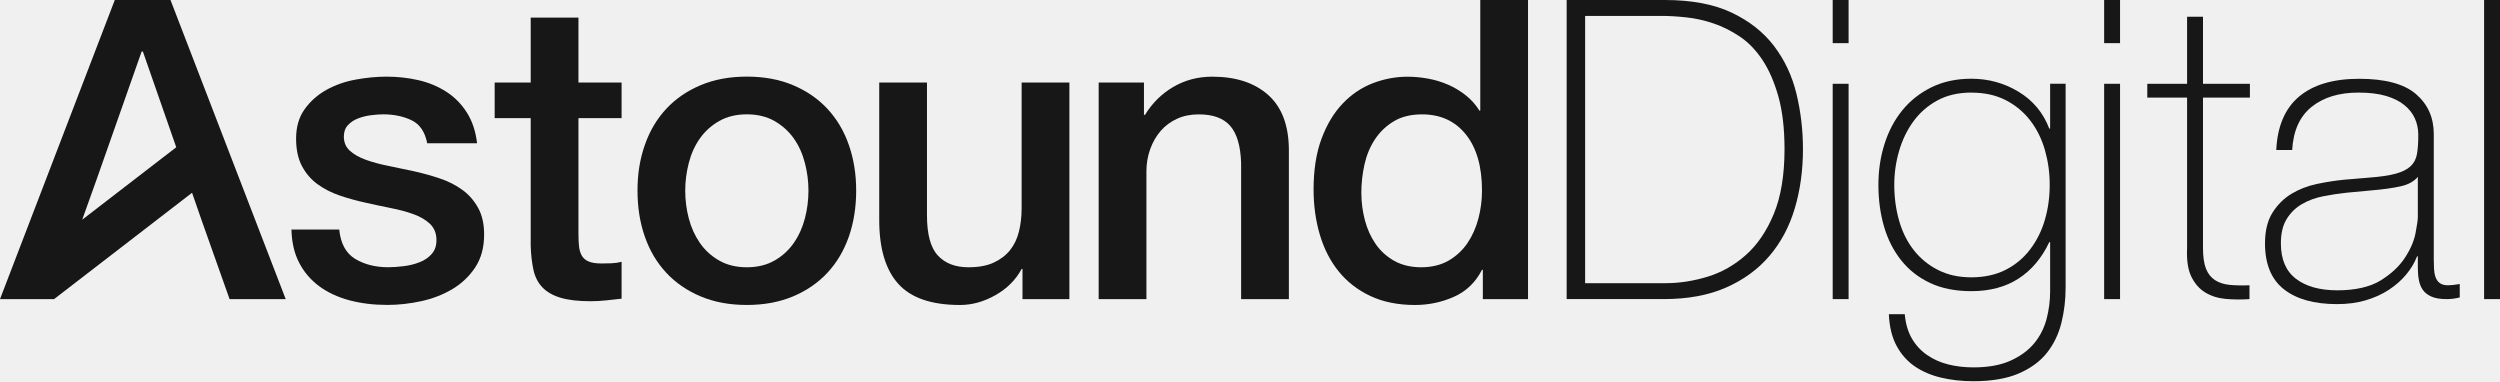
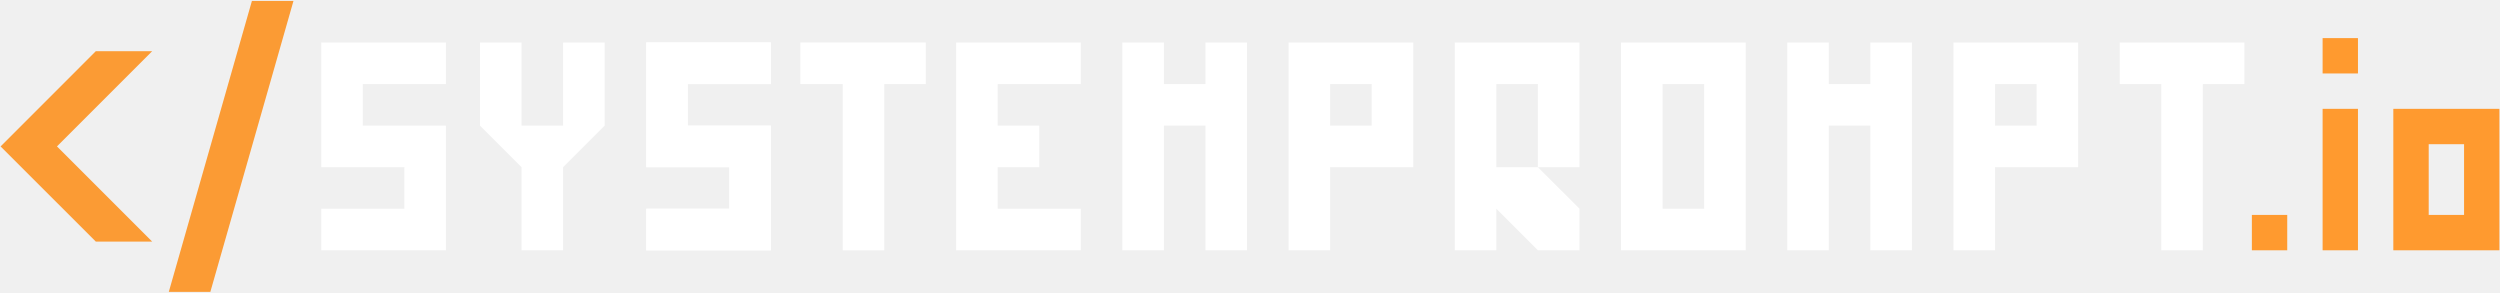
- <svg xmlns="http://www.w3.org/2000/svg" id="Layer_1" data-name="Layer 1" version="1.1" viewBox="0 0 770.11 117.43">
-   <defs>
-     <style>
-       .cls-1 {
-         fill: #171717;
-         stroke-width: 0px;
-       }
-     </style>
-   </defs>
-   <path class="cls-1" d="M52.52,0h-17.16L0,92.14h16.65s42.51-32.76,42.51-32.76l2.91,8.37,8.65,24.39h17.29L52.52,0ZM43.62,15.87h.39l10.28,29.49-28.97,22.32,4.37-12.2,13.94-39.61Z" />
-   <path class="cls-1" d="M104.5,70.71c.43,4.3,2.06,7.31,4.9,9.03,2.84,1.72,6.24,2.58,10.19,2.58,1.37,0,2.95-.11,4.71-.32,1.76-.21,3.42-.62,4.97-1.23,1.55-.6,2.82-1.48,3.81-2.65.99-1.16,1.44-2.69,1.36-4.58-.09-1.89-.77-3.44-2.06-4.65-1.29-1.2-2.95-2.17-4.97-2.9-2.02-.73-4.32-1.36-6.9-1.87-2.58-.52-5.21-1.07-7.87-1.68-2.75-.6-5.4-1.33-7.94-2.19-2.54-.86-4.82-2.02-6.84-3.48-2.02-1.46-3.64-3.33-4.84-5.61-1.21-2.28-1.81-5.1-1.81-8.45,0-3.61.88-6.65,2.65-9.1,1.76-2.45,4-4.43,6.71-5.94,2.71-1.5,5.72-2.56,9.03-3.16,3.31-.6,6.47-.9,9.49-.9,3.44,0,6.73.37,9.87,1.1,3.14.73,5.98,1.92,8.52,3.55,2.54,1.64,4.65,3.76,6.32,6.39,1.68,2.63,2.73,5.79,3.16,9.48h-15.36c-.69-3.53-2.3-5.89-4.84-7.1-2.54-1.2-5.44-1.81-8.71-1.81-1.03,0-2.26.09-3.68.26-1.42.17-2.75.5-4,.97-1.25.47-2.3,1.16-3.16,2.06-.86.9-1.29,2.09-1.29,3.55,0,1.81.62,3.27,1.87,4.39,1.25,1.12,2.88,2.04,4.9,2.77,2.02.73,4.32,1.36,6.9,1.87,2.58.52,5.25,1.08,8,1.68,2.67.6,5.29,1.33,7.87,2.19,2.58.86,4.88,2.02,6.9,3.48,2.02,1.46,3.66,3.31,4.9,5.55,1.25,2.24,1.87,4.99,1.87,8.26,0,3.96-.9,7.31-2.71,10.07-1.81,2.75-4.15,4.99-7.03,6.71-2.88,1.72-6.09,2.97-9.61,3.74-3.53.77-7.01,1.16-10.45,1.16-4.22,0-8.11-.47-11.68-1.42-3.57-.95-6.67-2.39-9.29-4.32-2.63-1.94-4.69-4.34-6.19-7.23-1.51-2.88-2.3-6.3-2.39-10.26h14.71Z" />
-   <path class="cls-1" d="M152.38,25.42h11.1V5.42h14.71v20h13.29v10.97h-13.29v35.61c0,1.55.06,2.88.19,4,.13,1.12.43,2.06.9,2.84.47.77,1.18,1.36,2.13,1.74.95.39,2.24.58,3.87.58,1.03,0,2.06-.02,3.1-.06,1.03-.04,2.06-.19,3.1-.45v11.36c-1.64.17-3.23.34-4.77.52-1.55.17-3.14.26-4.77.26-3.87,0-6.99-.37-9.36-1.1-2.37-.73-4.22-1.81-5.55-3.23-1.34-1.42-2.24-3.2-2.71-5.36-.47-2.15-.75-4.6-.84-7.35v-39.36h-11.1v-10.97Z" />
-   <path class="cls-1" d="M230.06,93.94c-5.34,0-10.09-.88-14.26-2.65-4.17-1.76-7.7-4.19-10.58-7.29-2.88-3.1-5.08-6.79-6.58-11.1-1.51-4.3-2.26-9.03-2.26-14.2s.75-9.76,2.26-14.06c1.5-4.3,3.7-8,6.58-11.1,2.88-3.1,6.41-5.53,10.58-7.29,4.17-1.76,8.92-2.65,14.26-2.65s10.09.88,14.26,2.65c4.17,1.76,7.7,4.19,10.58,7.29,2.88,3.1,5.08,6.8,6.58,11.1,1.5,4.3,2.26,8.99,2.26,14.06s-.75,9.89-2.26,14.2c-1.51,4.3-3.7,8-6.58,11.1-2.88,3.1-6.41,5.53-10.58,7.29-4.17,1.76-8.93,2.65-14.26,2.65ZM230.06,82.33c3.27,0,6.11-.69,8.52-2.07,2.41-1.37,4.39-3.18,5.94-5.42,1.55-2.24,2.69-4.75,3.42-7.55.73-2.79,1.1-5.66,1.1-8.58s-.37-5.68-1.1-8.52c-.73-2.84-1.87-5.35-3.42-7.55-1.55-2.19-3.53-3.98-5.94-5.36-2.41-1.37-5.25-2.06-8.52-2.06s-6.11.69-8.52,2.06c-2.41,1.38-4.39,3.16-5.94,5.36-1.55,2.19-2.69,4.71-3.42,7.55-.73,2.84-1.1,5.68-1.1,8.52s.36,5.79,1.1,8.58c.73,2.8,1.87,5.31,3.42,7.55,1.55,2.24,3.53,4.05,5.94,5.42,2.41,1.38,5.25,2.07,8.52,2.07Z" />
-   <path class="cls-1" d="M329.42,92.14h-14.45v-9.29h-.26c-1.81,3.36-4.5,6.05-8.07,8.07-3.57,2.02-7.21,3.03-10.9,3.03-8.78,0-15.12-2.17-19.03-6.52-3.92-4.34-5.87-10.9-5.87-19.68V25.42h14.71v40.91c0,5.85,1.12,9.98,3.36,12.39,2.24,2.41,5.38,3.61,9.42,3.61,3.1,0,5.68-.47,7.74-1.42,2.06-.95,3.74-2.21,5.03-3.81,1.29-1.59,2.21-3.5,2.77-5.74.56-2.24.84-4.65.84-7.23V25.42h14.71v66.71Z" />
-   <path class="cls-1" d="M338.45,25.42h13.94v9.81l.26.26c2.24-3.7,5.16-6.6,8.77-8.71,3.61-2.11,7.61-3.16,12-3.16,7.31,0,13.07,1.89,17.29,5.68,4.21,3.79,6.32,9.46,6.32,17.03v45.81h-14.71v-41.94c-.17-5.25-1.29-9.05-3.36-11.42-2.06-2.37-5.29-3.55-9.68-3.55-2.5,0-4.73.45-6.71,1.36-1.98.9-3.66,2.15-5.03,3.74-1.38,1.59-2.45,3.46-3.23,5.61-.77,2.15-1.16,4.43-1.16,6.84v39.36h-14.71V25.42Z" />
-   <path class="cls-1" d="M470.72,92.14h-13.94v-9.03h-.26c-1.98,3.87-4.86,6.65-8.65,8.32-3.79,1.68-7.79,2.52-12,2.52-5.25,0-9.83-.93-13.74-2.77-3.92-1.85-7.16-4.36-9.74-7.55-2.58-3.18-4.52-6.95-5.81-11.29-1.29-4.34-1.94-9.01-1.94-14,0-6.02.82-11.23,2.45-15.61,1.63-4.39,3.81-8,6.52-10.84,2.71-2.84,5.81-4.92,9.29-6.26,3.48-1.33,7.03-2,10.65-2,2.06,0,4.17.19,6.32.58,2.15.39,4.21,1.01,6.19,1.87,1.98.86,3.81,1.96,5.48,3.29,1.68,1.33,3.07,2.9,4.19,4.71h.26V0h14.71v92.14ZM419.36,59.49c0,2.84.37,5.64,1.1,8.39.73,2.75,1.85,5.21,3.35,7.35,1.5,2.15,3.42,3.87,5.74,5.16,2.32,1.29,5.08,1.94,8.26,1.94s6.09-.69,8.45-2.07c2.36-1.37,4.3-3.18,5.81-5.42,1.5-2.24,2.62-4.75,3.35-7.55.73-2.79,1.1-5.66,1.1-8.58,0-7.4-1.66-13.16-4.97-17.29-3.31-4.13-7.81-6.19-13.48-6.19-3.44,0-6.35.71-8.71,2.13-2.37,1.42-4.3,3.27-5.81,5.55-1.51,2.28-2.58,4.86-3.23,7.74-.64,2.88-.97,5.83-.97,8.84Z" />
+ <svg xmlns="http://www.w3.org/2000/svg" viewBox="167 461 666 78" aria-hidden="true">
  <g>
-     <path class="cls-1" d="M482.61,0h30.2c8.26,0,15.12,1.29,20.58,3.87,5.46,2.58,9.83,6.02,13.1,10.32,3.27,4.3,5.57,9.21,6.9,14.71,1.33,5.51,2,11.18,2,17.03,0,6.54-.84,12.63-2.52,18.26-1.68,5.64-4.28,10.52-7.81,14.65-3.53,4.13-7.98,7.38-13.36,9.74-5.38,2.37-11.77,3.55-19.16,3.55h-29.94V0ZM513.06,87.23c4.3,0,8.62-.67,12.97-2,4.34-1.33,8.28-3.57,11.81-6.71,3.53-3.14,6.39-7.36,8.58-12.65,2.19-5.29,3.29-11.94,3.29-19.94,0-6.28-.63-11.66-1.87-16.13-1.25-4.47-2.88-8.24-4.9-11.29-2.02-3.05-4.35-5.46-6.97-7.23-2.63-1.76-5.34-3.12-8.13-4.06-2.8-.95-5.59-1.57-8.39-1.87-2.8-.3-5.31-.45-7.55-.45h-23.61v82.33h24.78Z" />
-     <path class="cls-1" d="M564.55,13.29V0h4.9v13.29h-4.9ZM564.55,92.14V25.81h4.9v66.33h-4.9Z" />
-     <path class="cls-1" d="M636.3,25.81v62.84c0,3.7-.43,7.29-1.29,10.77-.86,3.48-2.34,6.56-4.44,9.23-2.1,2.67-5,4.79-8.69,6.39-3.69,1.59-8.37,2.39-14.03,2.39-3.52,0-6.82-.37-9.91-1.1-3.09-.73-5.79-1.89-8.11-3.48-2.32-1.59-4.19-3.7-5.6-6.32-1.42-2.63-2.21-5.87-2.38-9.74h4.9c.26,2.92.99,5.42,2.19,7.48,1.2,2.07,2.77,3.76,4.71,5.1,1.94,1.33,4.11,2.3,6.52,2.9,2.41.6,4.99.9,7.74.9,4.56,0,8.37-.69,11.42-2.07,3.05-1.38,5.48-3.16,7.29-5.35s3.07-4.69,3.81-7.48c.73-2.8,1.1-5.61,1.1-8.45v-15.23h-.26c-2.32,4.9-5.48,8.65-9.48,11.23-4,2.58-8.84,3.87-14.52,3.87-4.9,0-9.14-.84-12.71-2.52-3.57-1.68-6.54-4-8.9-6.97-2.37-2.97-4.13-6.43-5.29-10.39s-1.74-8.26-1.74-12.9c0-4.39.62-8.56,1.87-12.52,1.25-3.96,3.07-7.42,5.48-10.39,2.41-2.97,5.4-5.33,8.97-7.1,3.57-1.76,7.68-2.65,12.32-2.65,5.25,0,10.09,1.33,14.52,4,4.43,2.67,7.59,6.45,9.48,11.36h.26v-13.81h4.77ZM607.26,28.52c-4.04,0-7.55.82-10.52,2.45-2.97,1.63-5.42,3.79-7.35,6.45-1.94,2.67-3.4,5.7-4.39,9.1-.99,3.4-1.48,6.86-1.48,10.39,0,3.87.49,7.55,1.48,11.03.99,3.48,2.49,6.52,4.52,9.1,2.02,2.58,4.52,4.63,7.49,6.13,2.97,1.51,6.39,2.26,10.26,2.26s7.57-.77,10.58-2.32c3.01-1.55,5.53-3.65,7.55-6.32,2.02-2.67,3.53-5.7,4.52-9.1.99-3.4,1.48-6.99,1.48-10.77s-.5-7.27-1.48-10.71c-.99-3.44-2.5-6.47-4.52-9.1-2.02-2.62-4.54-4.71-7.55-6.26-3.01-1.55-6.54-2.32-10.58-2.32Z" />
-     <path class="cls-1" d="M648.17,13.29V0h4.9v13.29h-4.9ZM648.17,92.14V25.81h4.9v66.33h-4.9Z" />
-     <path class="cls-1" d="M693.07,30.07h-14.45v46.33c0,2.67.3,4.77.9,6.32.6,1.55,1.53,2.73,2.77,3.55,1.25.82,2.75,1.31,4.52,1.48,1.76.17,3.81.22,6.13.13v4.26c-2.5.17-4.93.15-7.29-.06-2.37-.21-4.45-.86-6.26-1.94-1.81-1.07-3.25-2.69-4.32-4.84-1.08-2.15-1.53-5.12-1.35-8.9V30.07h-12.26v-4.26h12.26V5.16h4.9v20.65h14.45v4.26Z" />
-     <path class="cls-1" d="M744.82,78.97h-.26c-.77,1.98-1.89,3.85-3.36,5.61-1.46,1.76-3.25,3.33-5.35,4.71-2.11,1.38-4.5,2.45-7.16,3.23s-5.59,1.16-8.77,1.16c-7.06,0-12.52-1.53-16.39-4.58-3.87-3.05-5.81-7.76-5.81-14.13,0-3.87.77-7.03,2.32-9.48,1.55-2.45,3.5-4.39,5.87-5.81,2.36-1.42,4.99-2.43,7.87-3.03,2.88-.6,5.66-1.03,8.32-1.29l7.61-.64c3.53-.26,6.3-.67,8.32-1.23,2.02-.56,3.55-1.33,4.58-2.32,1.03-.99,1.68-2.26,1.94-3.81.26-1.55.39-3.48.39-5.81,0-1.81-.35-3.48-1.03-5.03-.69-1.55-1.76-2.92-3.23-4.13-1.46-1.2-3.35-2.15-5.68-2.84-2.32-.69-5.16-1.03-8.52-1.03-5.94,0-10.73,1.46-14.39,4.39-3.66,2.93-5.66,7.36-6,13.29h-4.9c.34-7.31,2.69-12.8,7.03-16.45,4.34-3.66,10.52-5.48,18.52-5.48s13.83,1.57,17.49,4.71c3.65,3.14,5.48,7.25,5.48,12.32v38.58c0,.95.02,1.89.07,2.84.04.95.19,1.81.45,2.58.26.77.69,1.4,1.29,1.87.6.47,1.46.71,2.58.71.86,0,2.06-.13,3.61-.39v4.13c-1.29.34-2.62.52-4,.52-1.98,0-3.55-.26-4.71-.77-1.16-.52-2.05-1.2-2.65-2.06-.6-.86-1.01-1.87-1.23-3.03-.22-1.16-.32-2.43-.32-3.81v-3.48ZM744.82,54.46c-1.21,1.46-3.03,2.45-5.48,2.97-2.45.52-5.19.9-8.2,1.16l-8.26.77c-2.41.26-4.82.62-7.23,1.1-2.41.47-4.58,1.27-6.52,2.39-1.94,1.12-3.51,2.65-4.71,4.58-1.21,1.93-1.81,4.45-1.81,7.55,0,4.9,1.55,8.54,4.65,10.9,3.1,2.37,7.35,3.55,12.77,3.55s10.02-1.01,13.29-3.03c3.27-2.02,5.76-4.34,7.48-6.97,1.72-2.62,2.82-5.16,3.29-7.61.47-2.45.71-4.11.71-4.97v-12.39Z" />
-     <path class="cls-1" d="M770.11,0v92.14h-4.9V0h4.9Z" />
+     <path fill="#fb9b34" d="M 234.109 461.254 L 218.293 516.605 L 211.969 538.746 L 223.039 538.746 L 238.859 483.395 L 245.18 461.254" />
+     <path fill="#fb9b34" d="M 192.523 474.637 L 207.539 474.637 L 182.18 500 L 207.539 525.359 L 192.523 525.359 L 167.156 500.008" />
+     <path fill="#ffffff" d="M 285.797 527.676 L 252.582 527.676 L 252.582 516.605 L 274.723 516.605 L 274.723 505.535 L 252.582 505.535 L 252.582 472.324 L 285.797 472.324 L 285.797 483.395 L 263.652 483.395 L 263.652 494.465 L 285.797 494.465" />
+     <path fill="#ffffff" d="M 372.359 472.32 L 372.359 483.391 L 350.219 483.391 L 350.219 494.469 L 372.359 494.469 L 372.359 527.68 L 339.148 527.68 L 339.148 516.609 L 361.289 516.609 L 361.289 505.539 L 339.148 505.539 L 339.148 472.32" />
+     <path fill="#ffffff" d="M 413.641 472.32 L 413.641 483.391 L 402.57 483.391 L 402.57 527.68 L 391.5 527.68 L 391.5 483.391 L 380.211 483.391 L 380.211 472.32" />
+     <path fill="#ffffff" d="M 454.926 527.676 L 421.715 527.676 L 421.715 472.324 L 454.926 472.324 L 454.926 483.395 L 432.785 483.395 L 432.785 494.465 L 443.855 494.465 L 443.855 505.535 L 432.785 505.535 L 432.785 516.605 L 454.926 516.605" />
+     <path fill="#ffffff" d="M 477.066 527.676 L 465.996 527.676 L 465.996 472.324 L 477.066 472.324 L 477.066 483.395 L 488.137 483.395 L 488.137 472.324 L 499.207 472.324 L 499.207 527.676 L 488.137 527.676 L 488.137 494.465 L 477.066 494.465" />
+     <path fill="#ffffff" d="M 521.348 494.465 L 532.418 494.465 L 532.418 483.395 L 521.348 483.395 Z M 521.348 527.676 L 510.277 527.676 L 510.277 472.324 L 543.488 472.324 L 543.488 505.535 L 521.348 505.535" />
+     <path fill="#ffffff" d="M 609.914 516.605 L 620.984 516.605 L 620.984 483.395 L 609.914 483.395 Z M 632.055 527.676 L 598.844 527.676 L 598.844 472.324 L 632.055 472.324 Z M 632.055 527.676" />
+     <path fill="#ffffff" d="M 654.195 527.676 L 643.125 527.676 L 643.125 472.324 L 654.195 472.324 L 654.195 483.395 L 665.266 483.395 L 665.266 472.324 L 676.336 472.324 L 676.336 527.676 L 665.266 527.676 L 665.266 494.465 L 654.195 494.465" />
+     <path fill="#ffffff" d="M 698.48 494.465 L 709.551 494.465 L 709.551 483.395 L 698.48 483.395 Z M 698.48 527.676 L 687.406 527.676 L 687.406 472.324 L 720.621 472.324 L 720.621 505.535 L 698.48 505.535" />
+     <path fill="#ffffff" d="M 753.832 527.676 L 742.762 527.676 L 742.762 483.395 L 731.691 483.395 L 731.691 472.324 L 764.902 472.324 L 764.902 483.395 L 753.832 483.395" />
+     <path fill="#ffffff" d="M 328.078 472.324 L 317.008 472.324 L 317.008 494.465 L 305.938 494.465 L 305.938 472.324 L 294.867 472.324 L 294.867 494.465 L 305.938 505.535 L 305.938 527.676 L 317.008 527.676 L 317.008 505.535 L 328.078 494.465" />
+     <path fill="#ffffff" d="M 587.777 472.324 L 554.555 472.324 L 554.555 527.676 L 565.625 527.676 L 565.625 516.605 L 576.695 527.676 L 587.777 527.676 L 587.777 516.605 L 576.695 505.535 L 565.625 505.535 L 565.625 483.395 L 576.695 483.395 L 576.695 505.535 L 587.777 505.535" />
+     <path fill="#ff9a2f" d="M 766.898 527.676 L 776.32 527.676 L 776.32 518.254 L 766.898 518.254 Z M 766.898 527.676" />
+     <path fill="#ff9a2f" d="M 785.742 480.57 L 795.16 480.57 L 795.16 471.152 L 785.742 471.152 Z M 785.742 527.676 L 795.16 527.676 L 795.16 489.992 L 785.742 489.992 Z M 785.742 527.676" />
+     <path fill="#ff9a2f" d="M 823.426 518.254 L 814.004 518.254 L 814.004 499.414 L 823.426 499.414 Z M 804.582 527.676 L 832.844 527.676 L 832.844 489.996 L 804.582 489.996 Z M 804.582 527.676" />
+     <path fill="#ffffff" d="M 372.359 483.391 L 372.359 472.32 L 339.148 472.32 L 339.148 505.539 L 361.289 505.539 L 361.289 516.609 L 339.148 516.609 L 339.148 527.68 L 372.359 527.68 L 372.359 494.469 L 350.219 494.469 L 350.219 483.391" />
  </g>
</svg>
